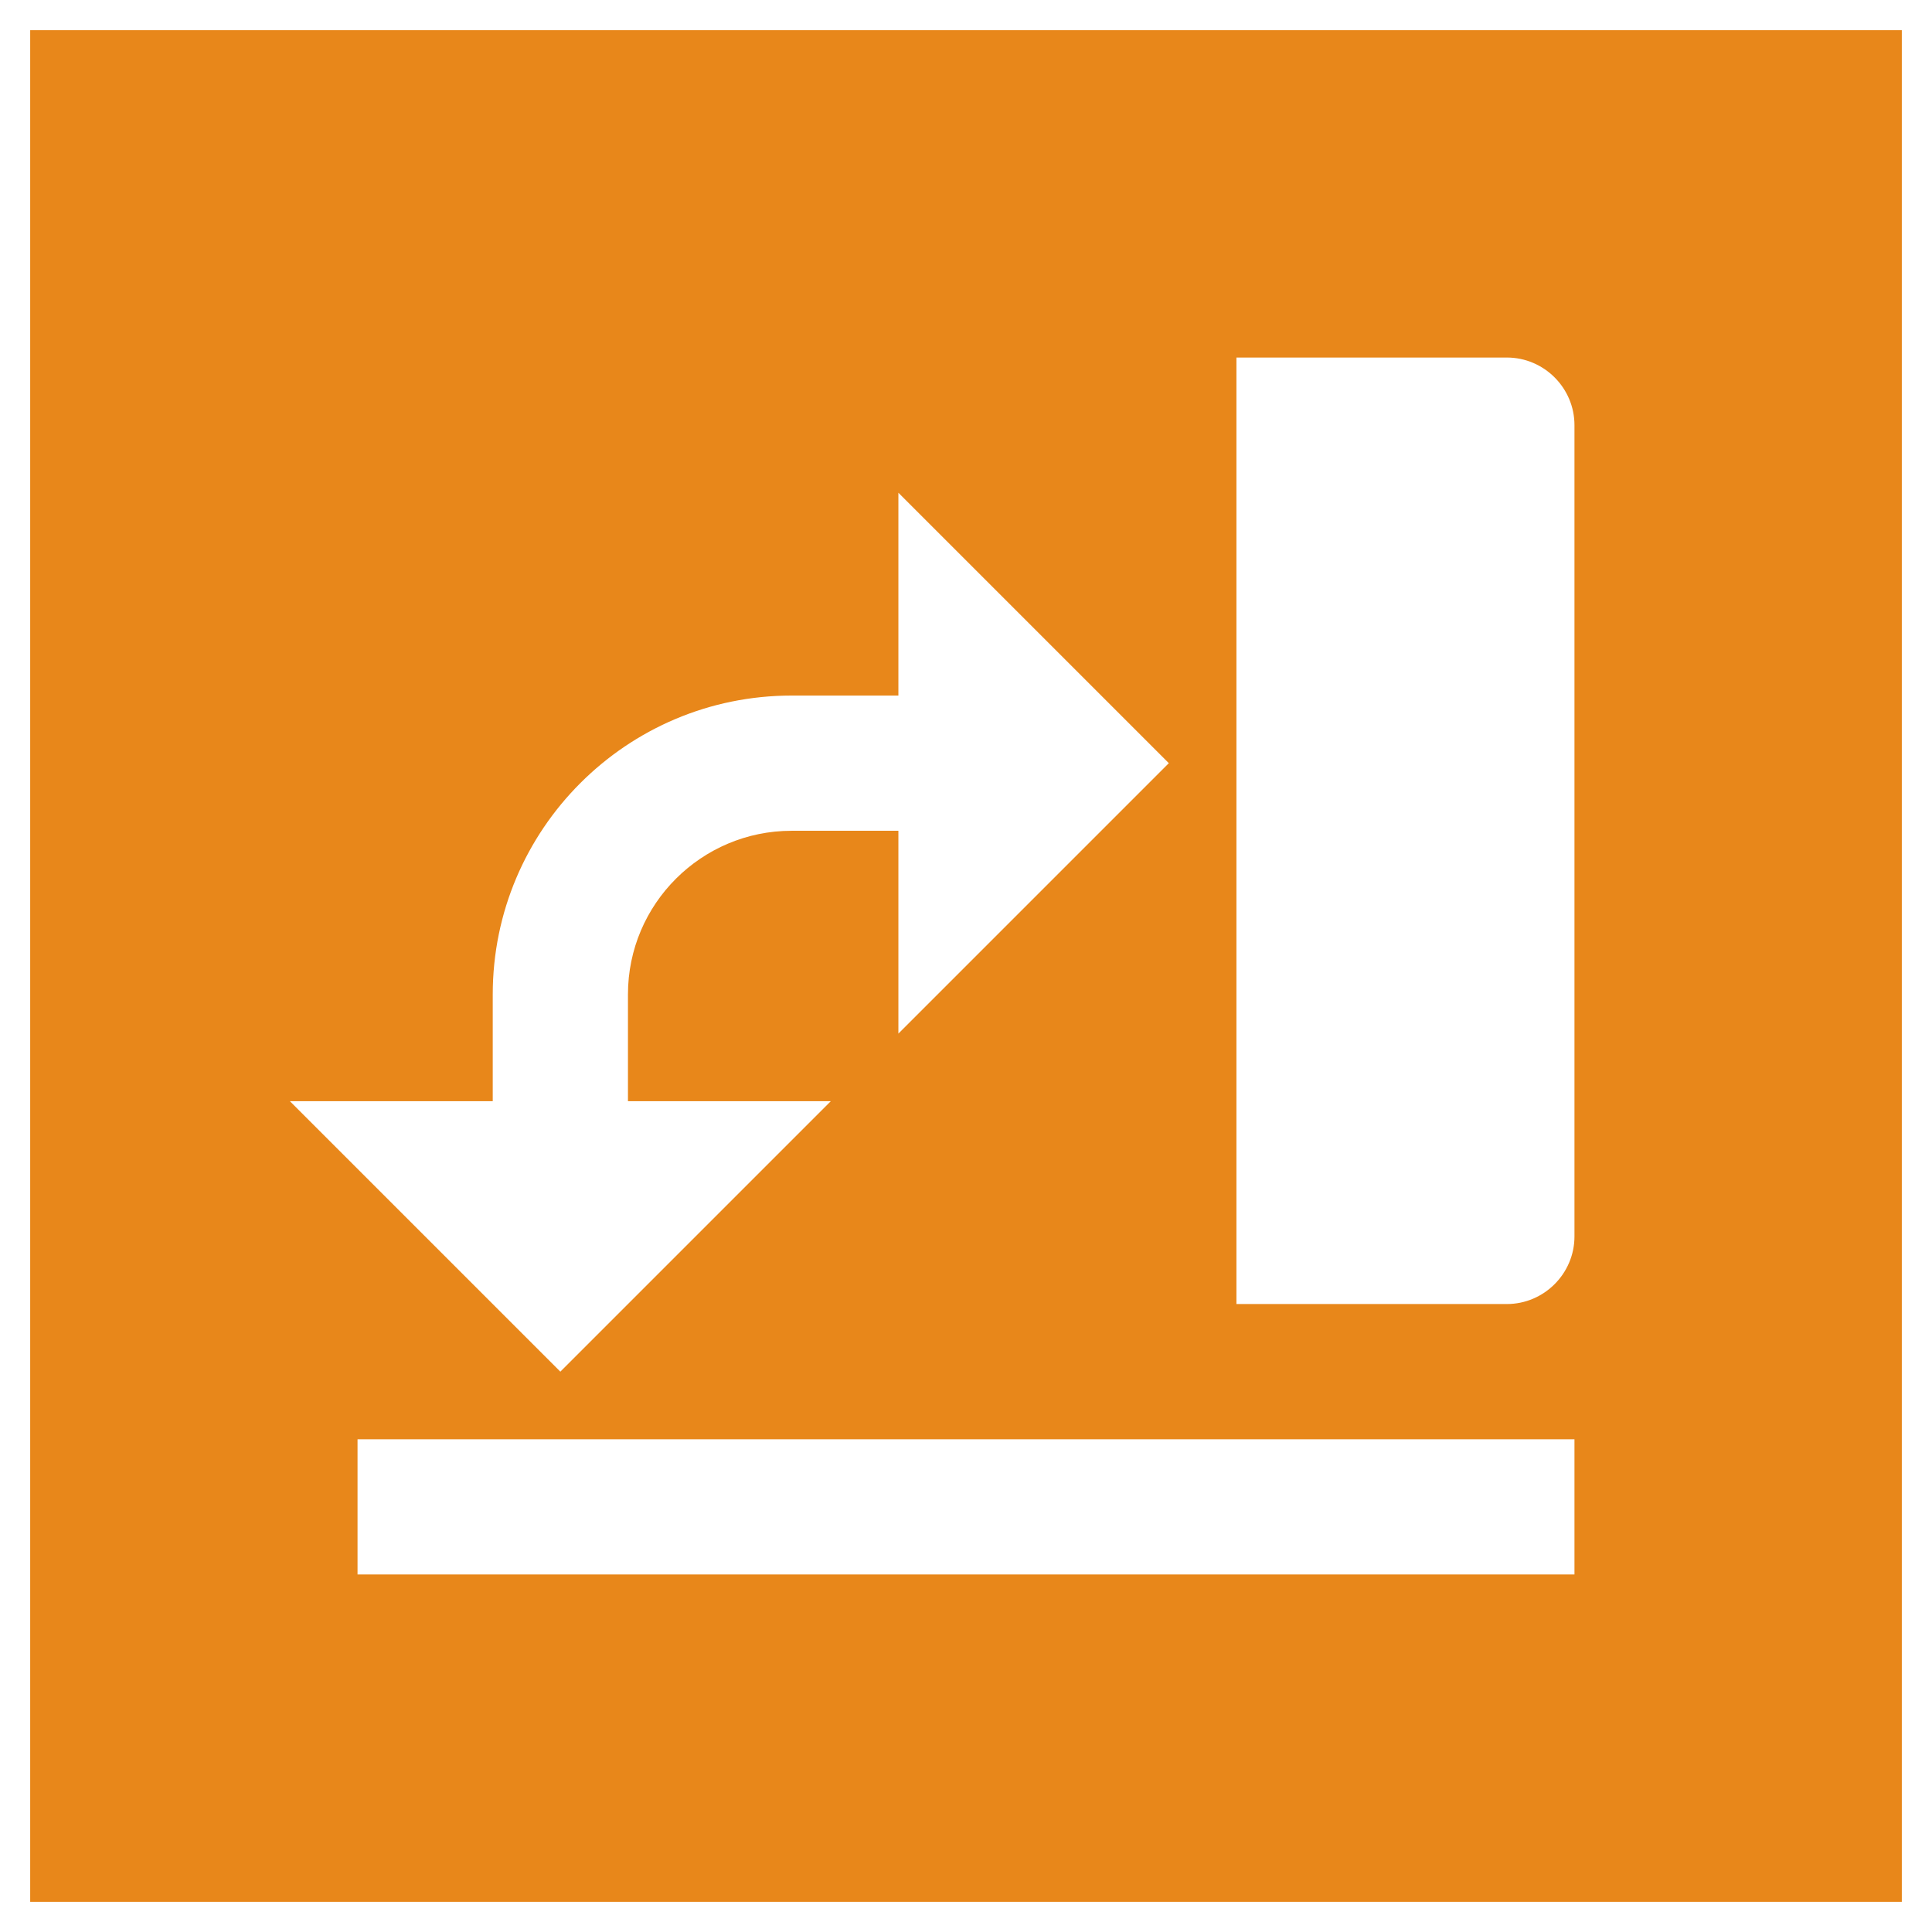
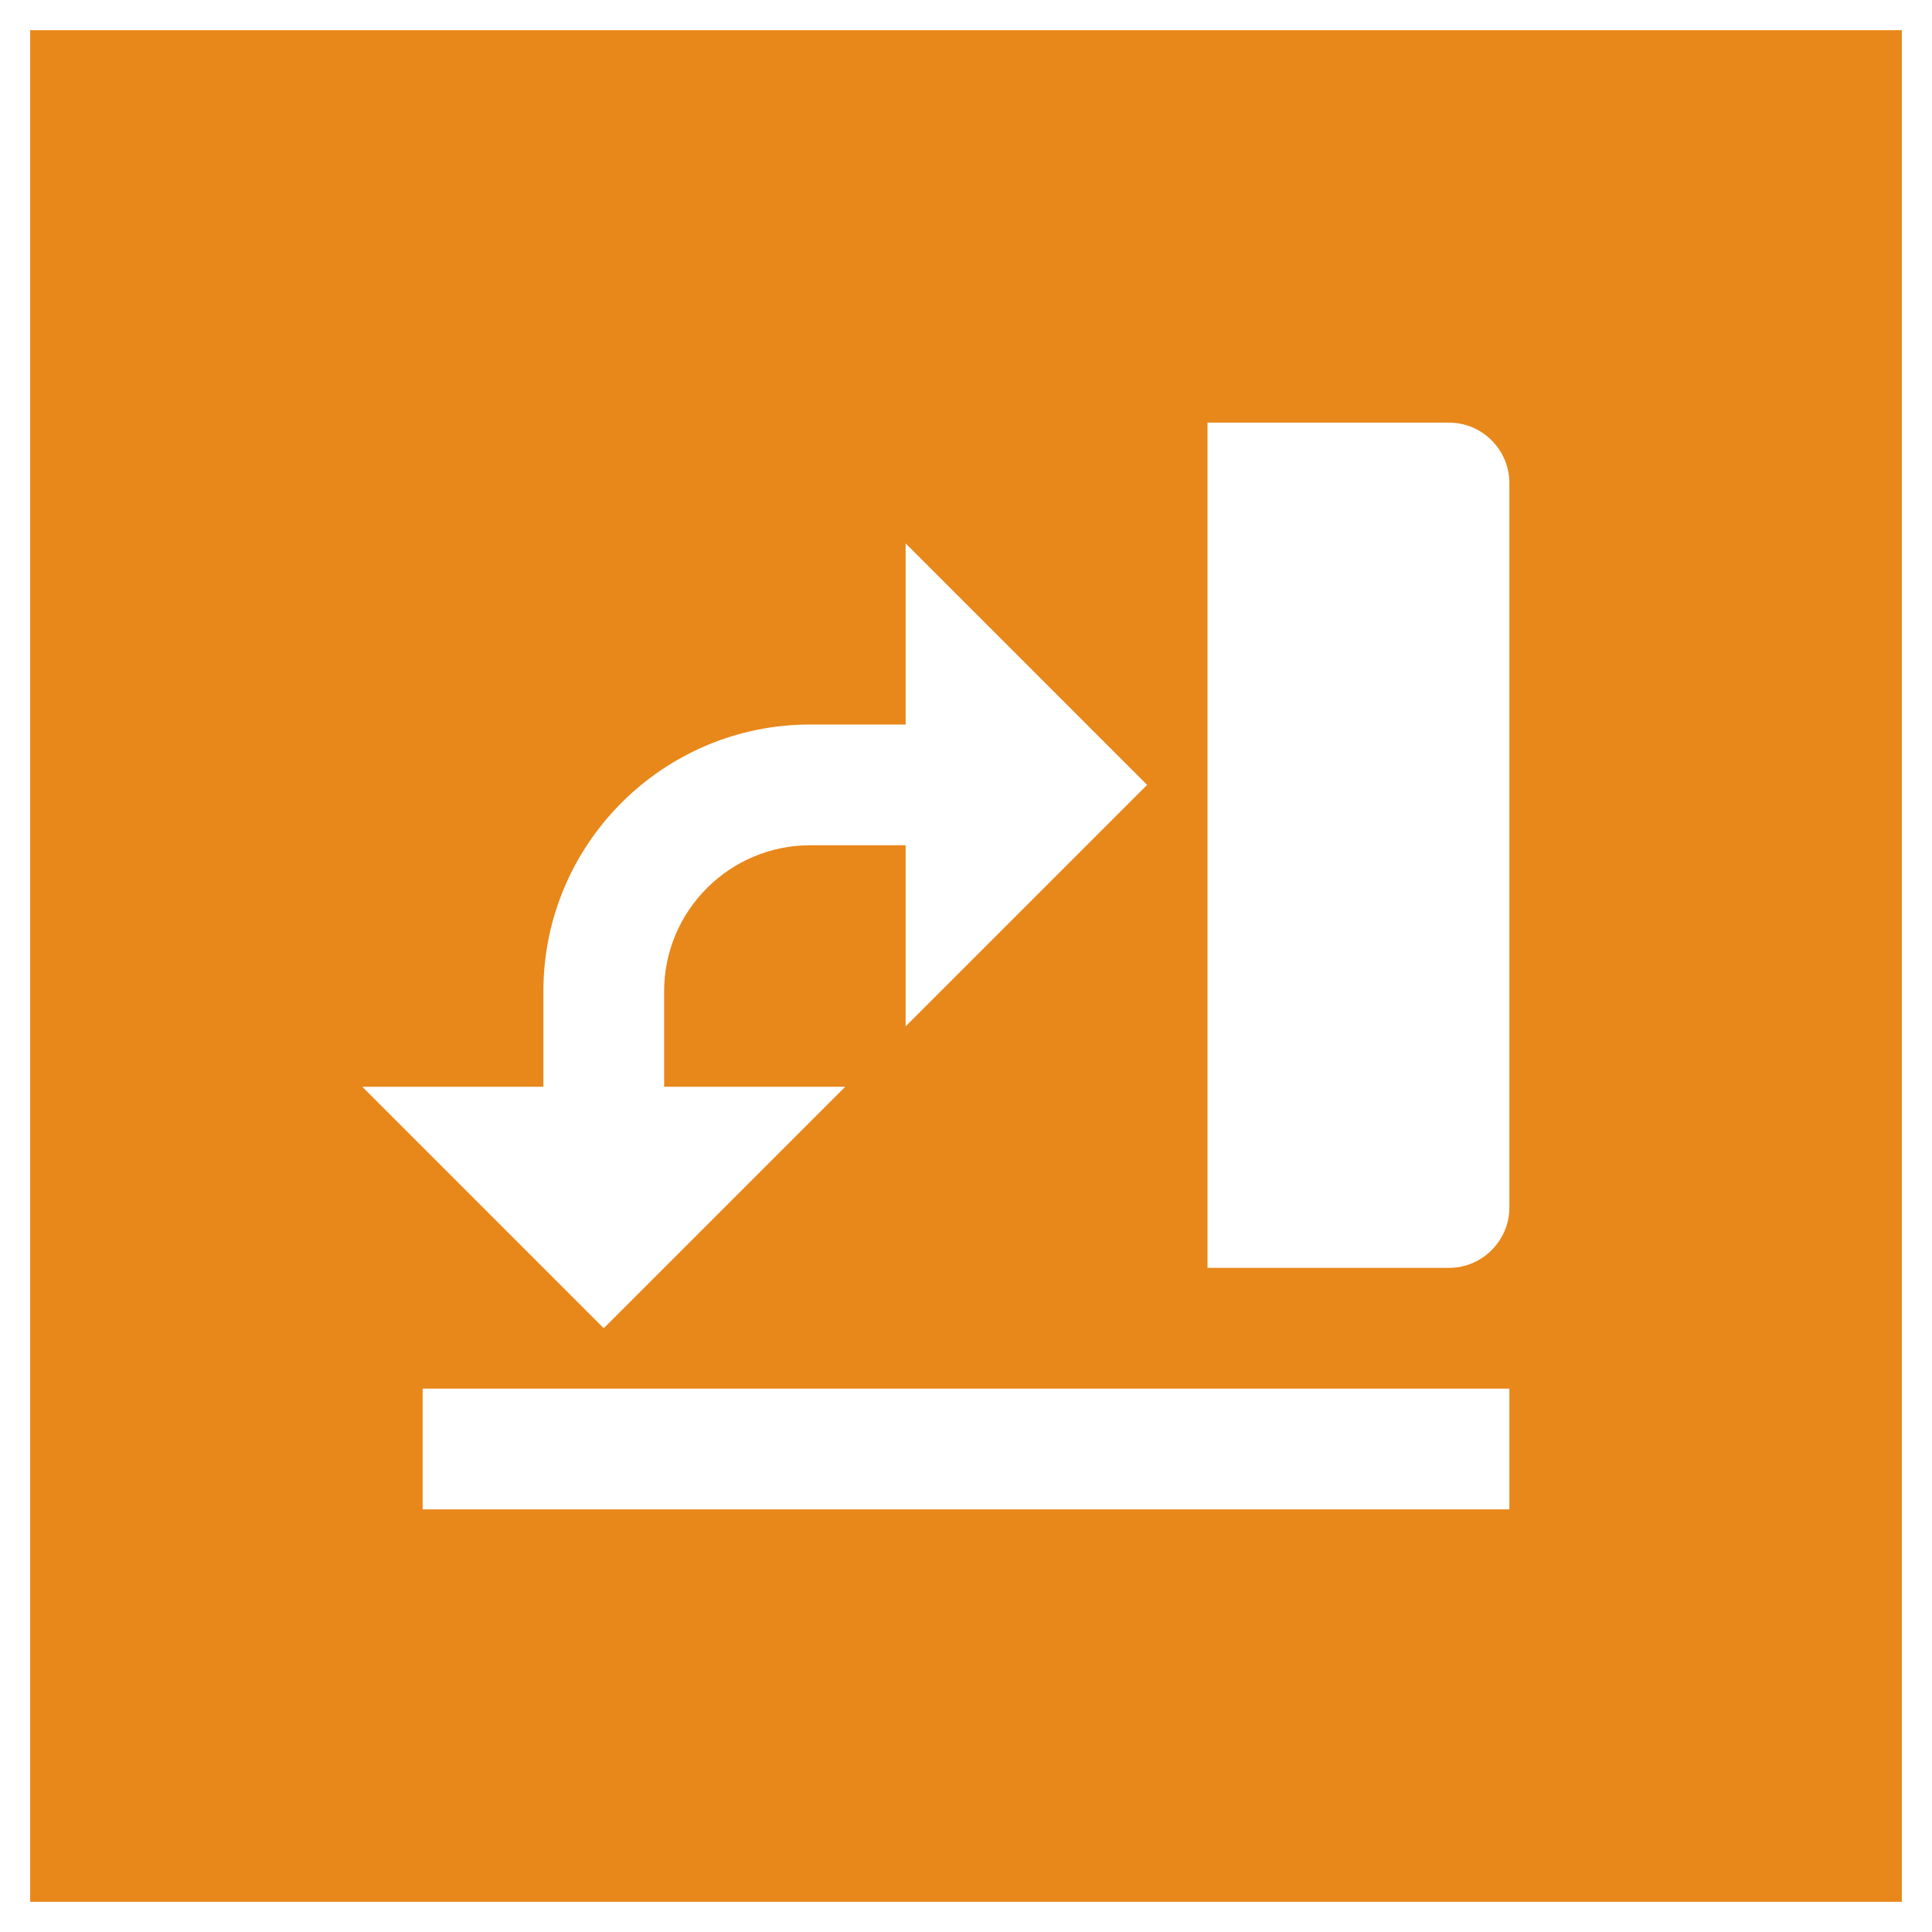
<svg xmlns="http://www.w3.org/2000/svg" version="1.1" id="Layer_1" x="0px" y="0px" width="1280px" height="1280px" viewBox="0 0 1280 1280" enable-background="new 0 0 1280 1280" xml:space="preserve">
-   <path fill="#E8871A" d="M20,20v1240h1240V20H20z M326.457,729.582v-70.774  c0-109.266,88.71-197.976,197.976-197.976h70.774v-134.375L774.375,505.625L595.207,684.791v-134.375  h-70.774c-59.575,0-108.392,48.377-108.392,108.392v70.774h134.375L371.25,908.75L192.082,729.582  H326.457z M1043.125,1043.125h-806.25v-89.584h806.25V1043.125z M1043.125,819.166  c0,24.627-20.166,44.791-44.793,44.791H819.166V236.875h179.166  c24.627,0,44.793,20.164,44.793,44.791V819.166z" />
+   <path fill="#E8871A" d="M20,20v1240h1240V20H20z M360,719.999v-63.203  c0-97.578,79.22-176.797,176.797-176.797h63.202v-120L760.001,520L599.999,679.999V560  h-63.202c-53.202,0-96.796,43.202-96.796,96.796v63.203H560L400.001,880L240,719.999H360z   M1000,1000H280.001v-80.001H1000V1000z M1000,799.999c0,21.993-18.009,40-40.002,40H800V280h159.998  C981.991,280,1000,298.006,1000,320V799.999z" />
</svg>
